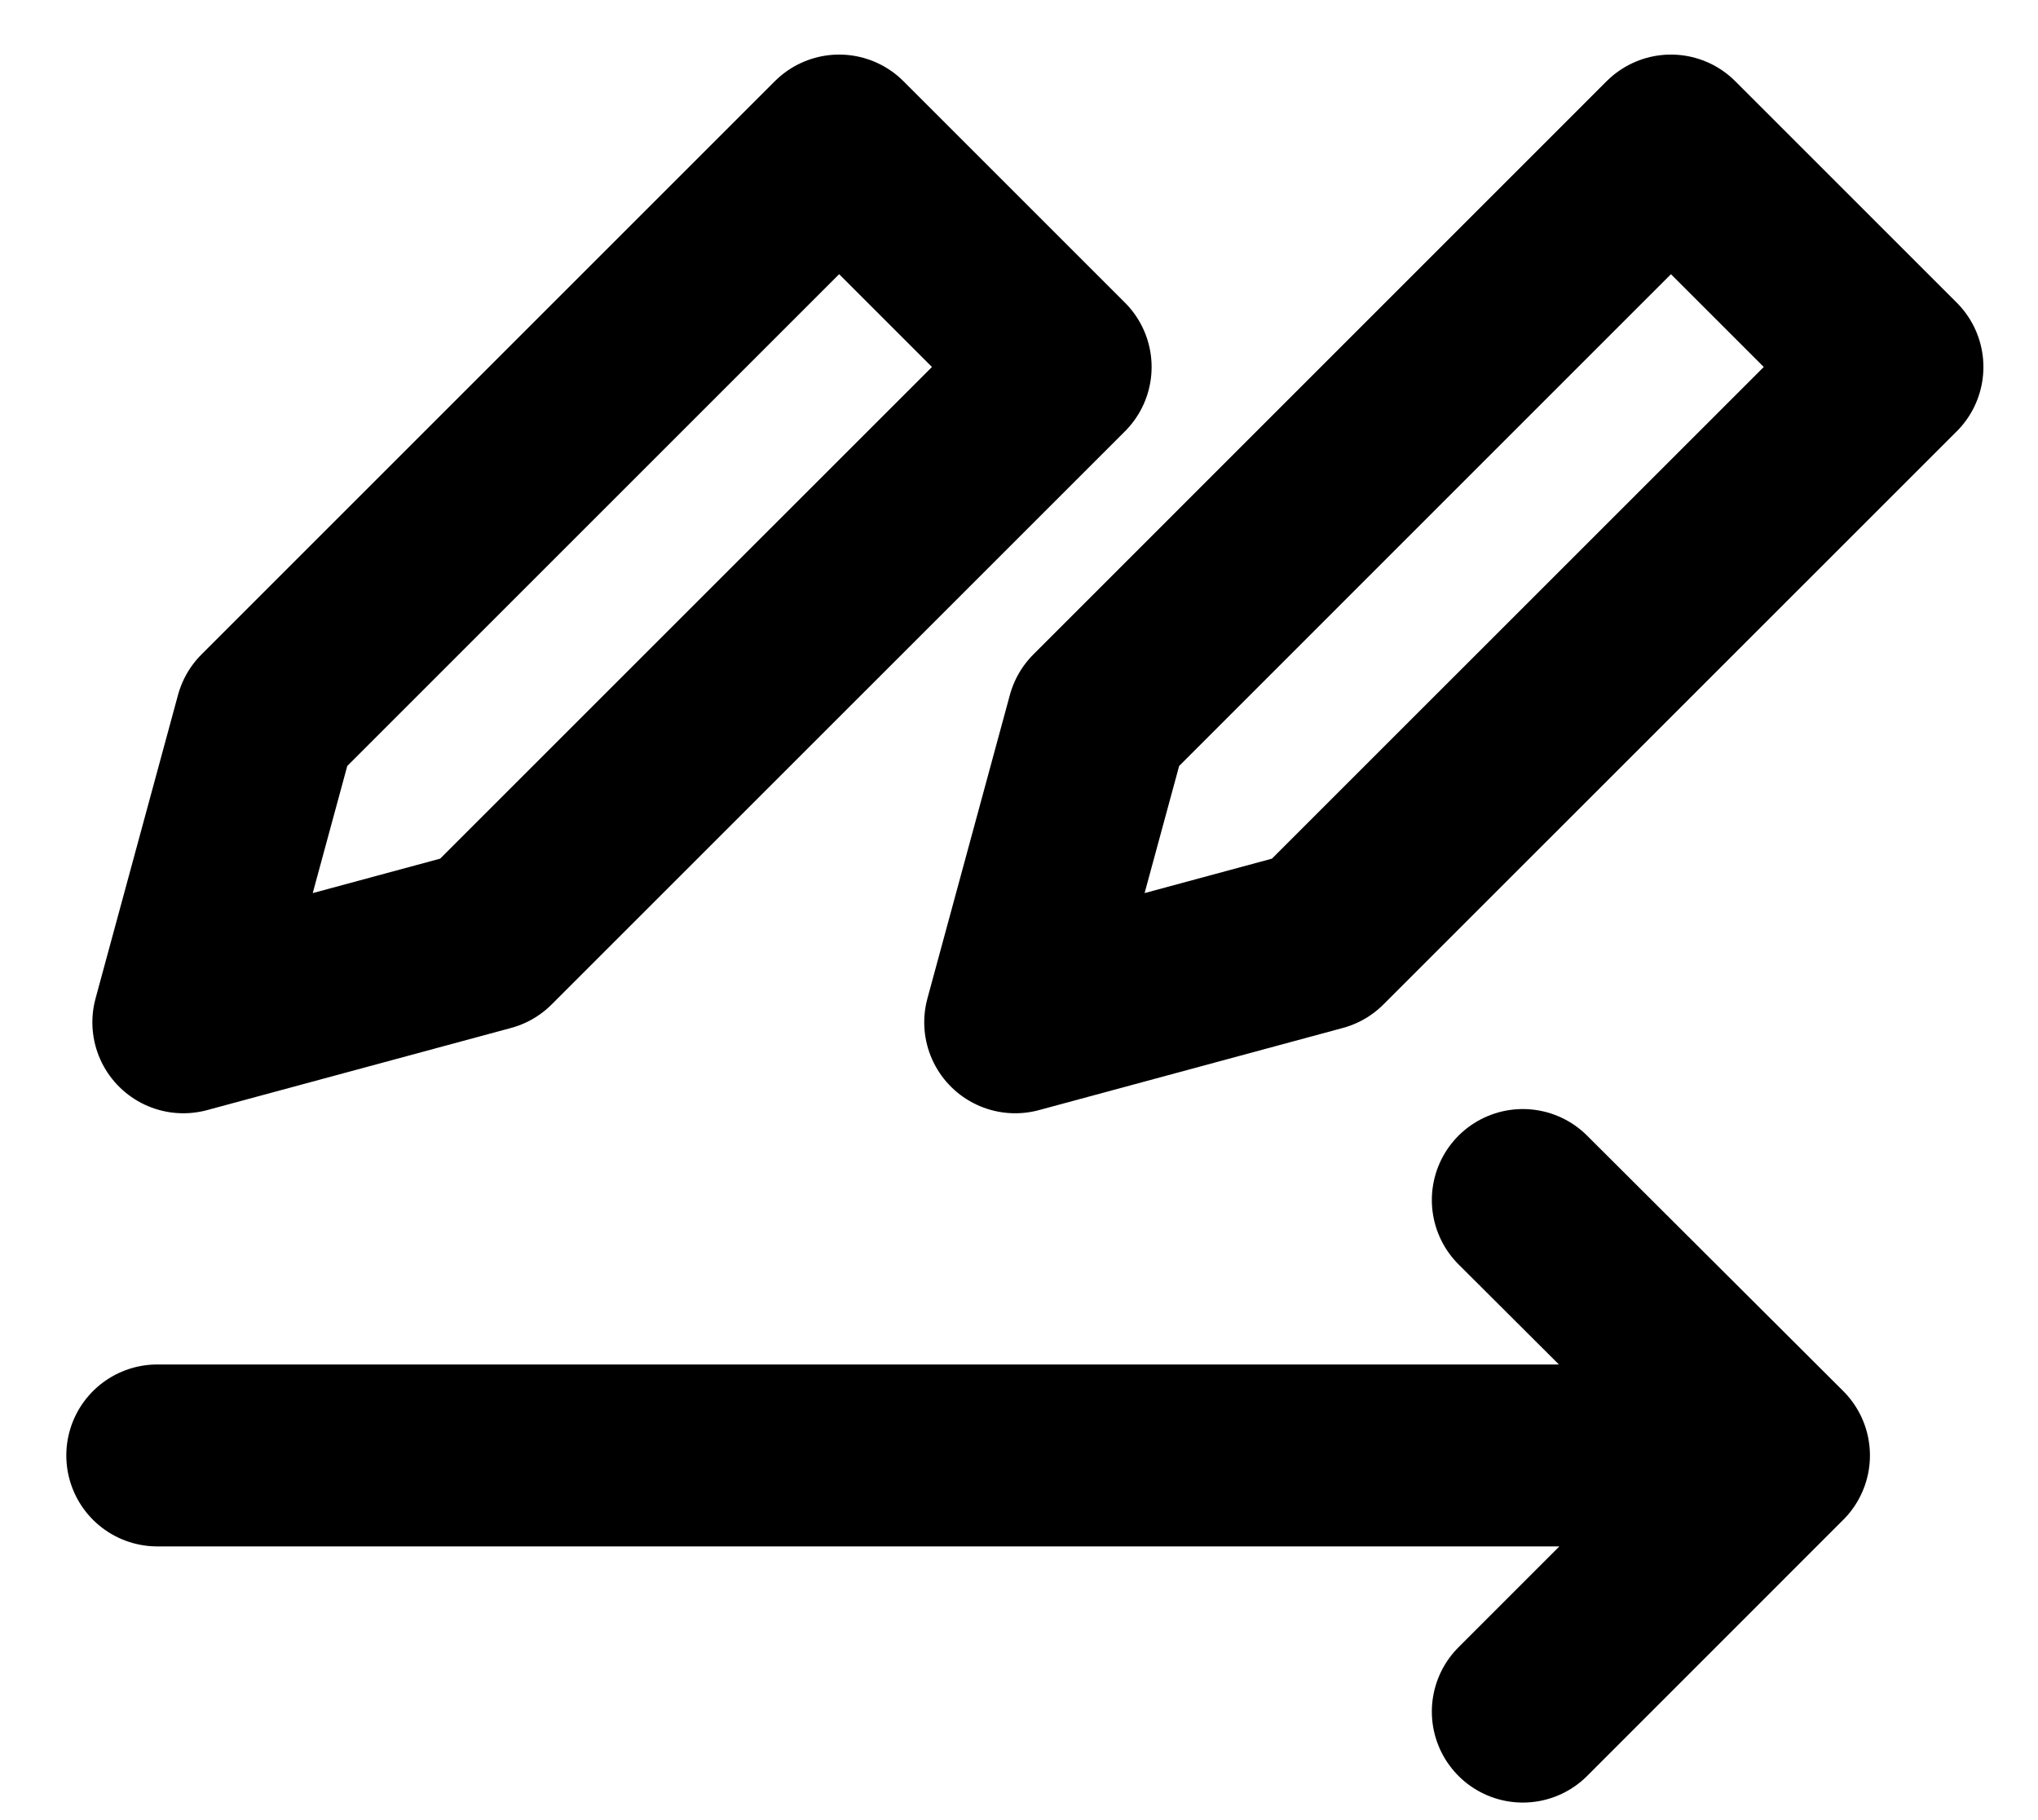
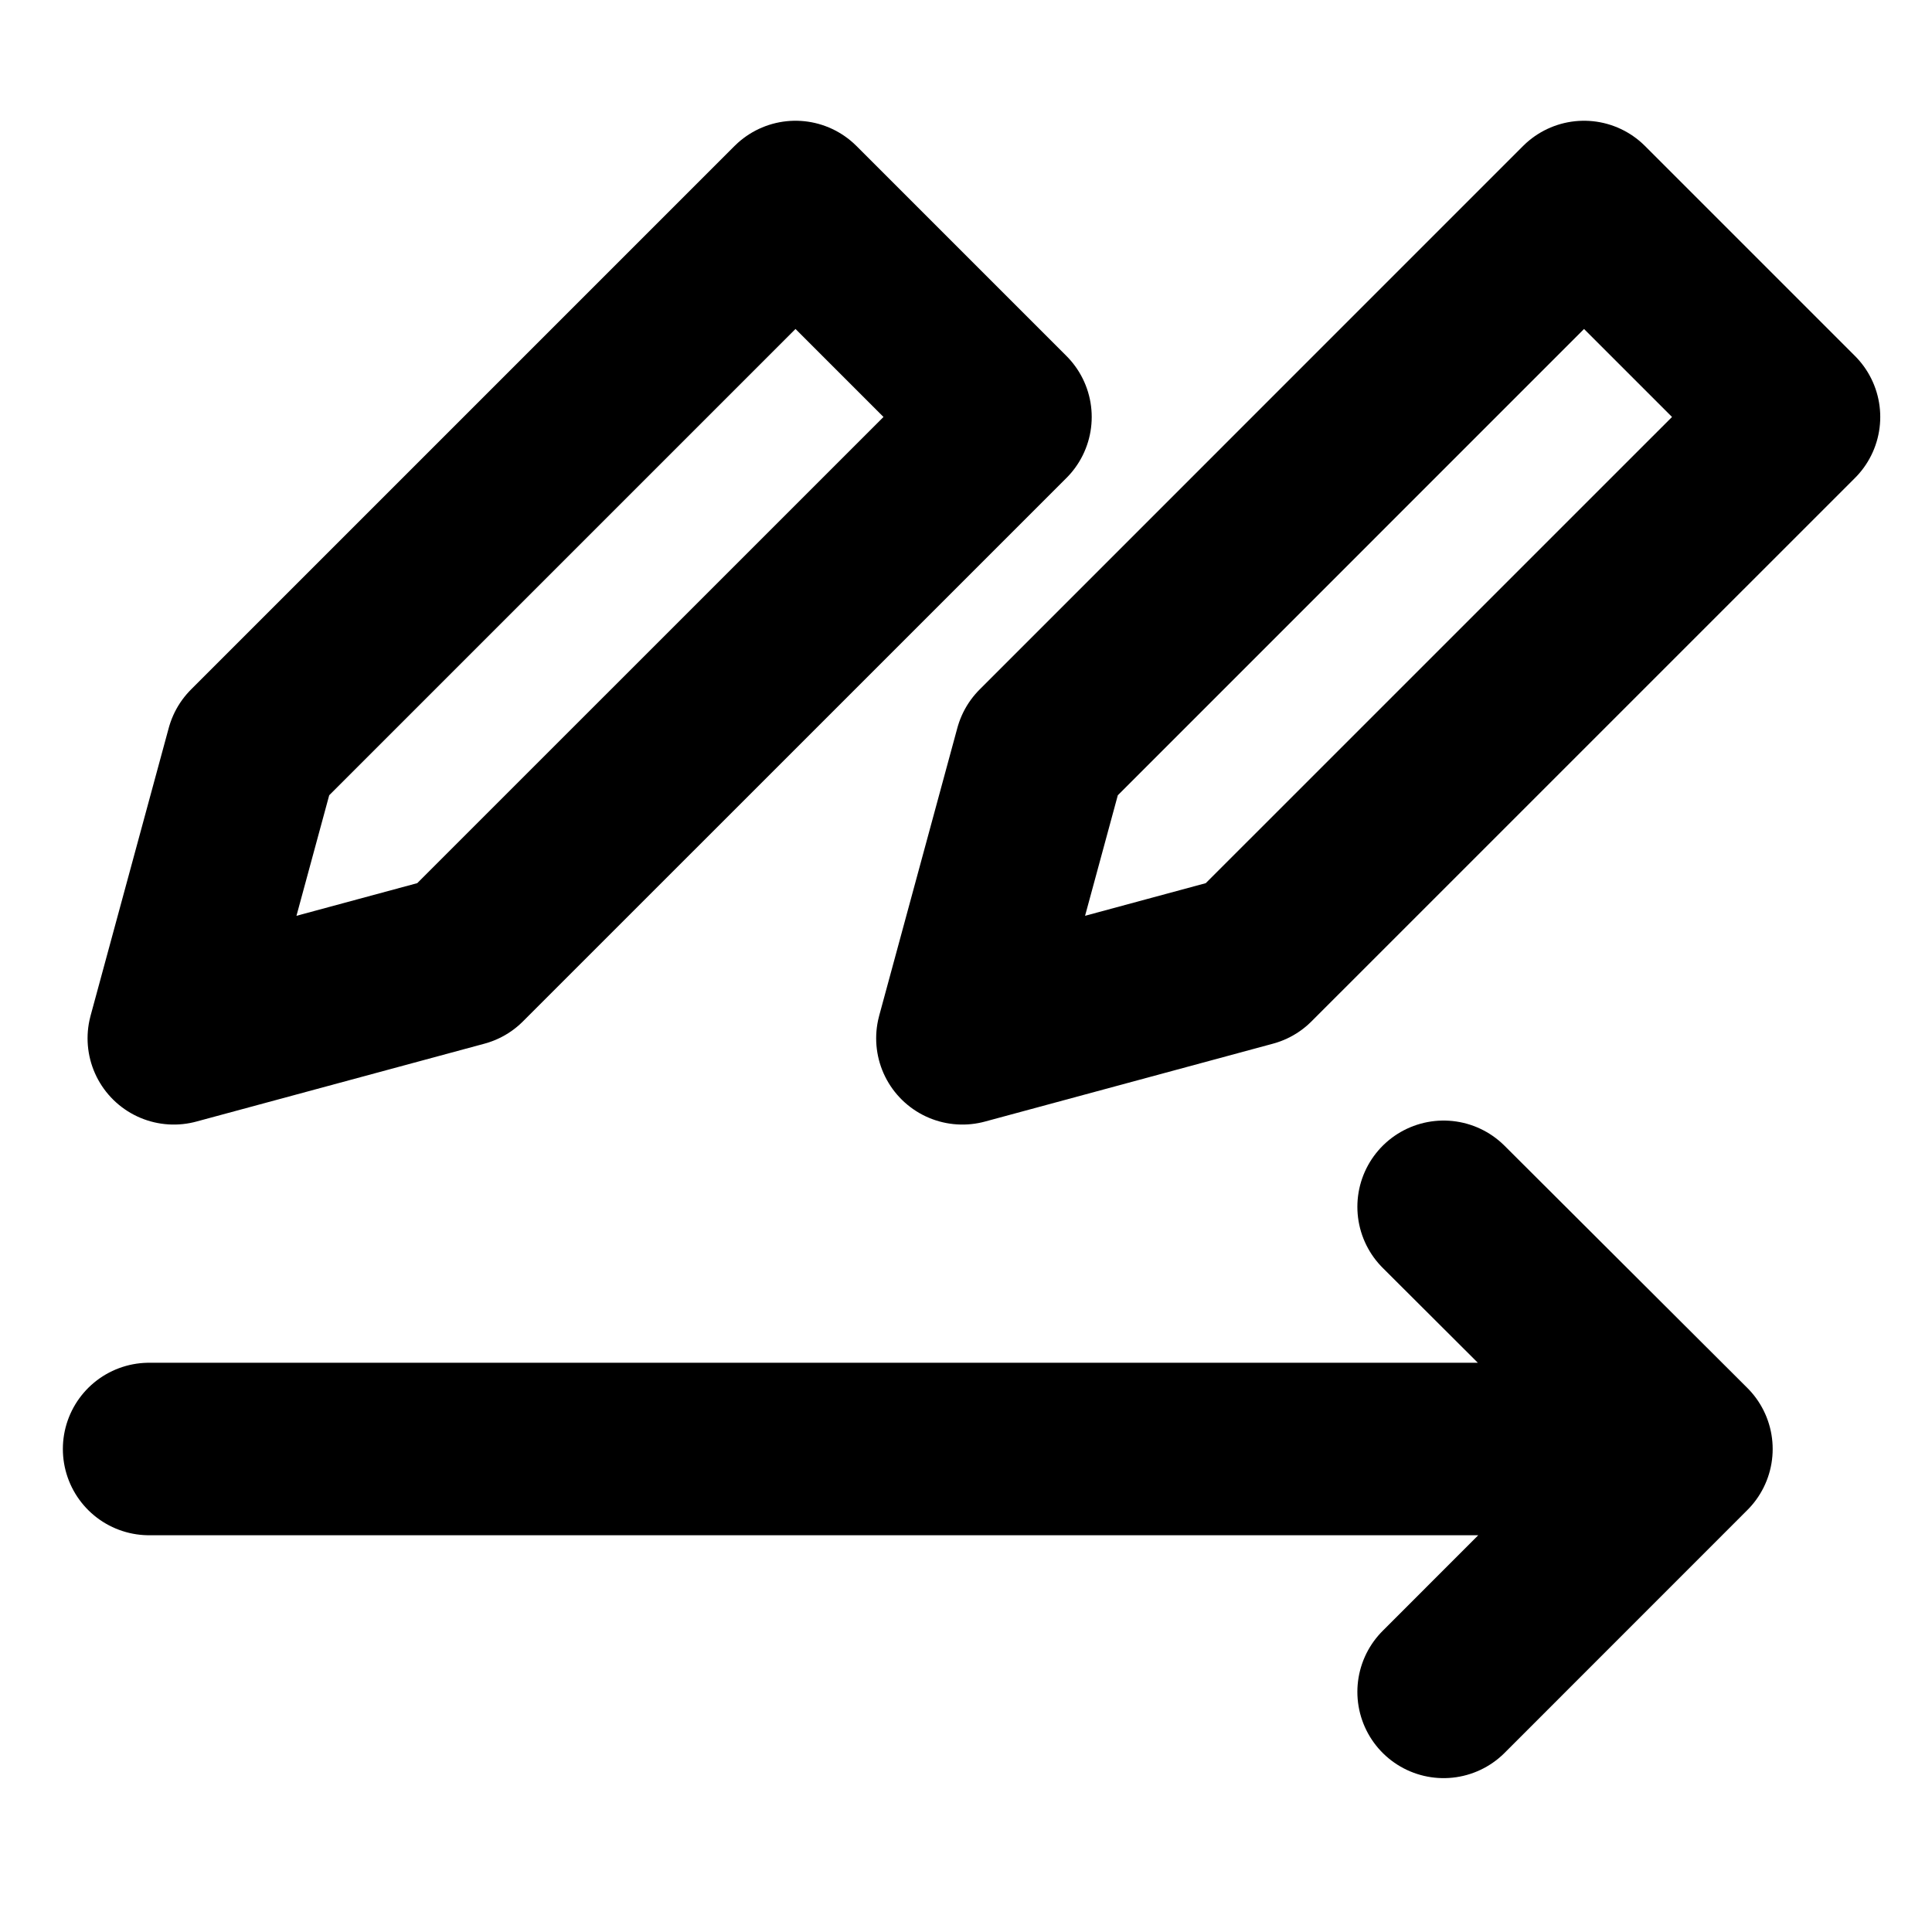
- <svg xmlns="http://www.w3.org/2000/svg" width="28" height="25" viewBox="0 0 28 25" fill="none">
-   <path d="M11.529 2L14.572 5.043L6.695 12.919L2.519 14.048L3.652 9.877L11.529 2Z" stroke="black" stroke-width="2.5" stroke-linejoin="round" />
-   <path d="M22.957 2L26 5.043L18.123 12.919L13.948 14.048L15.081 9.877L22.957 2Z" stroke="black" stroke-width="2.5" stroke-linejoin="round" />
-   <path d="M23.761 20L2.161 20M20.922 16.49L24.441 20L20.922 23.52" stroke="black" stroke-width="2.5" stroke-linecap="round" stroke-linejoin="round" fill="none" data-nofill="true" />
+ <svg xmlns="http://www.w3.org/2000/svg" width="28" height="28" viewBox="0 0 28 28" fill="none">
+   <path d="M11.529 3L14.572 6.043L6.695 13.919L2.519 15.048L3.652 10.877L11.529 3Z" stroke="black" stroke-width="2.5" stroke-linejoin="round" />
+   <path d="M22.957 3L26 6.043L18.123 13.919L13.948 15.048L15.081 10.877L22.957 3Z" stroke="black" stroke-width="2.5" stroke-linejoin="round" />
+   <path d="M23.761 21L2.161 21M20.922 17.49L24.441 21L20.922 24.52" stroke="black" stroke-width="2.5" stroke-linecap="round" stroke-linejoin="round" fill="none" data-nofill="true" />
</svg>
